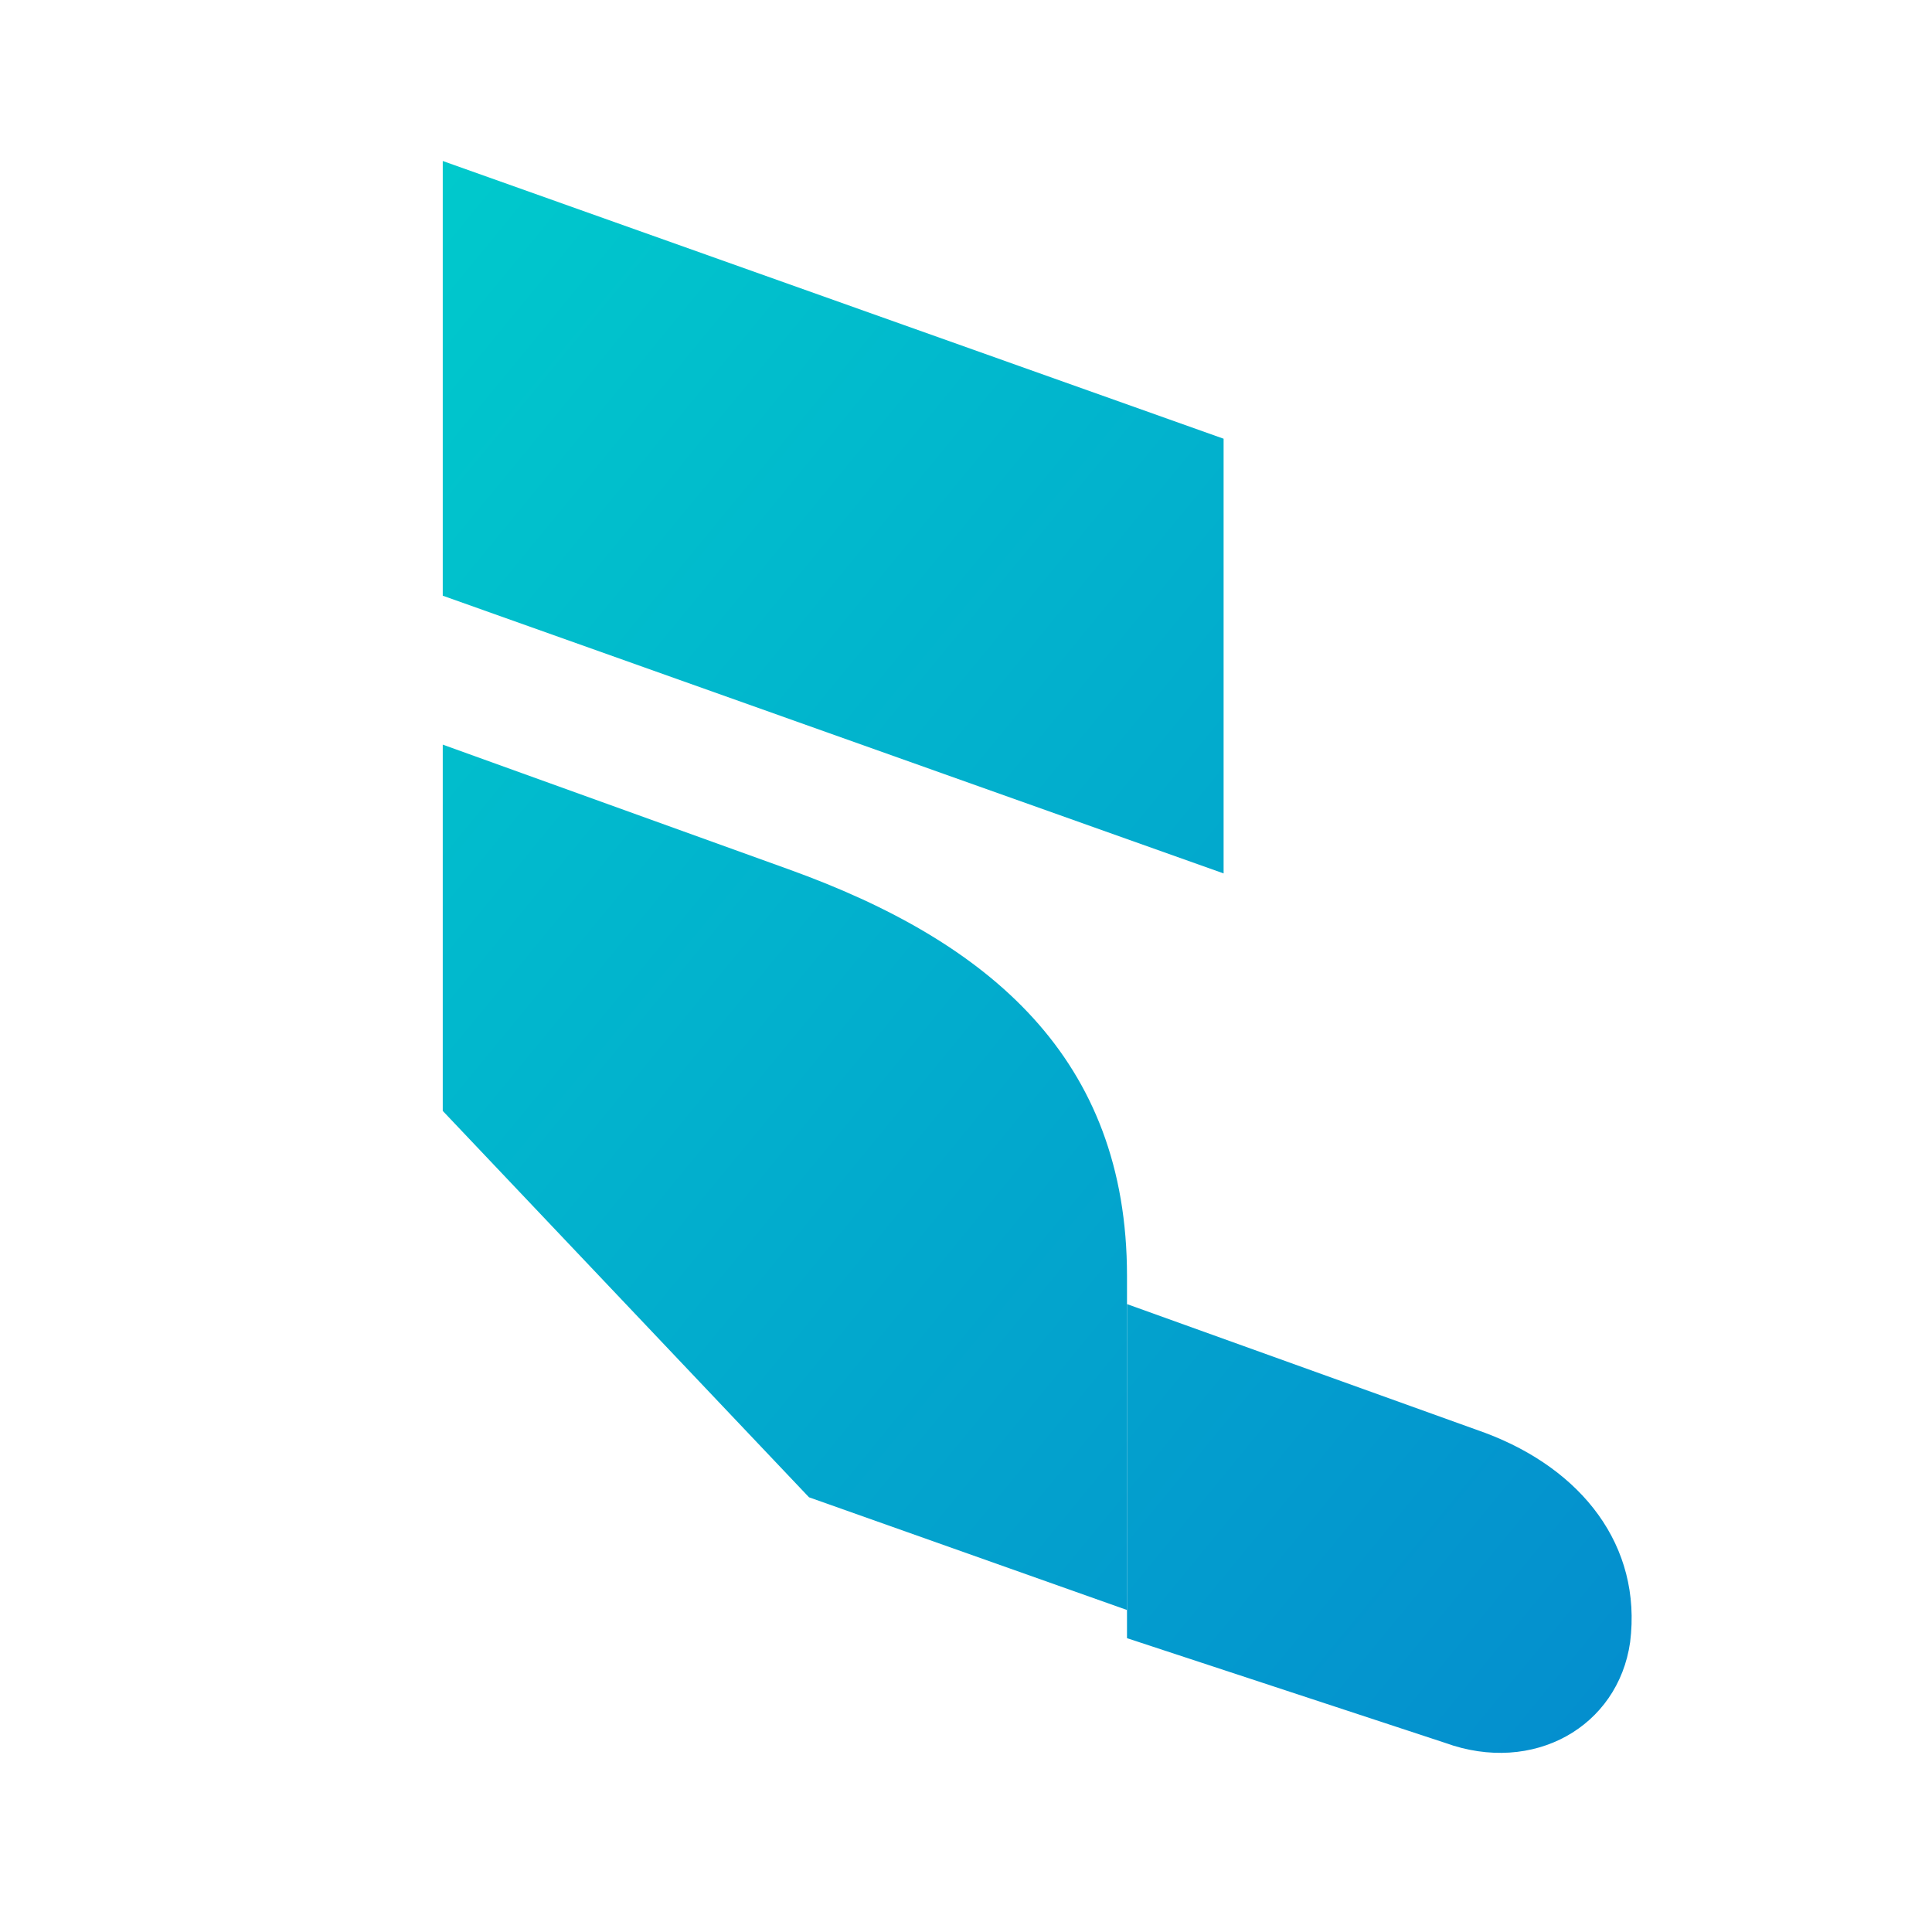
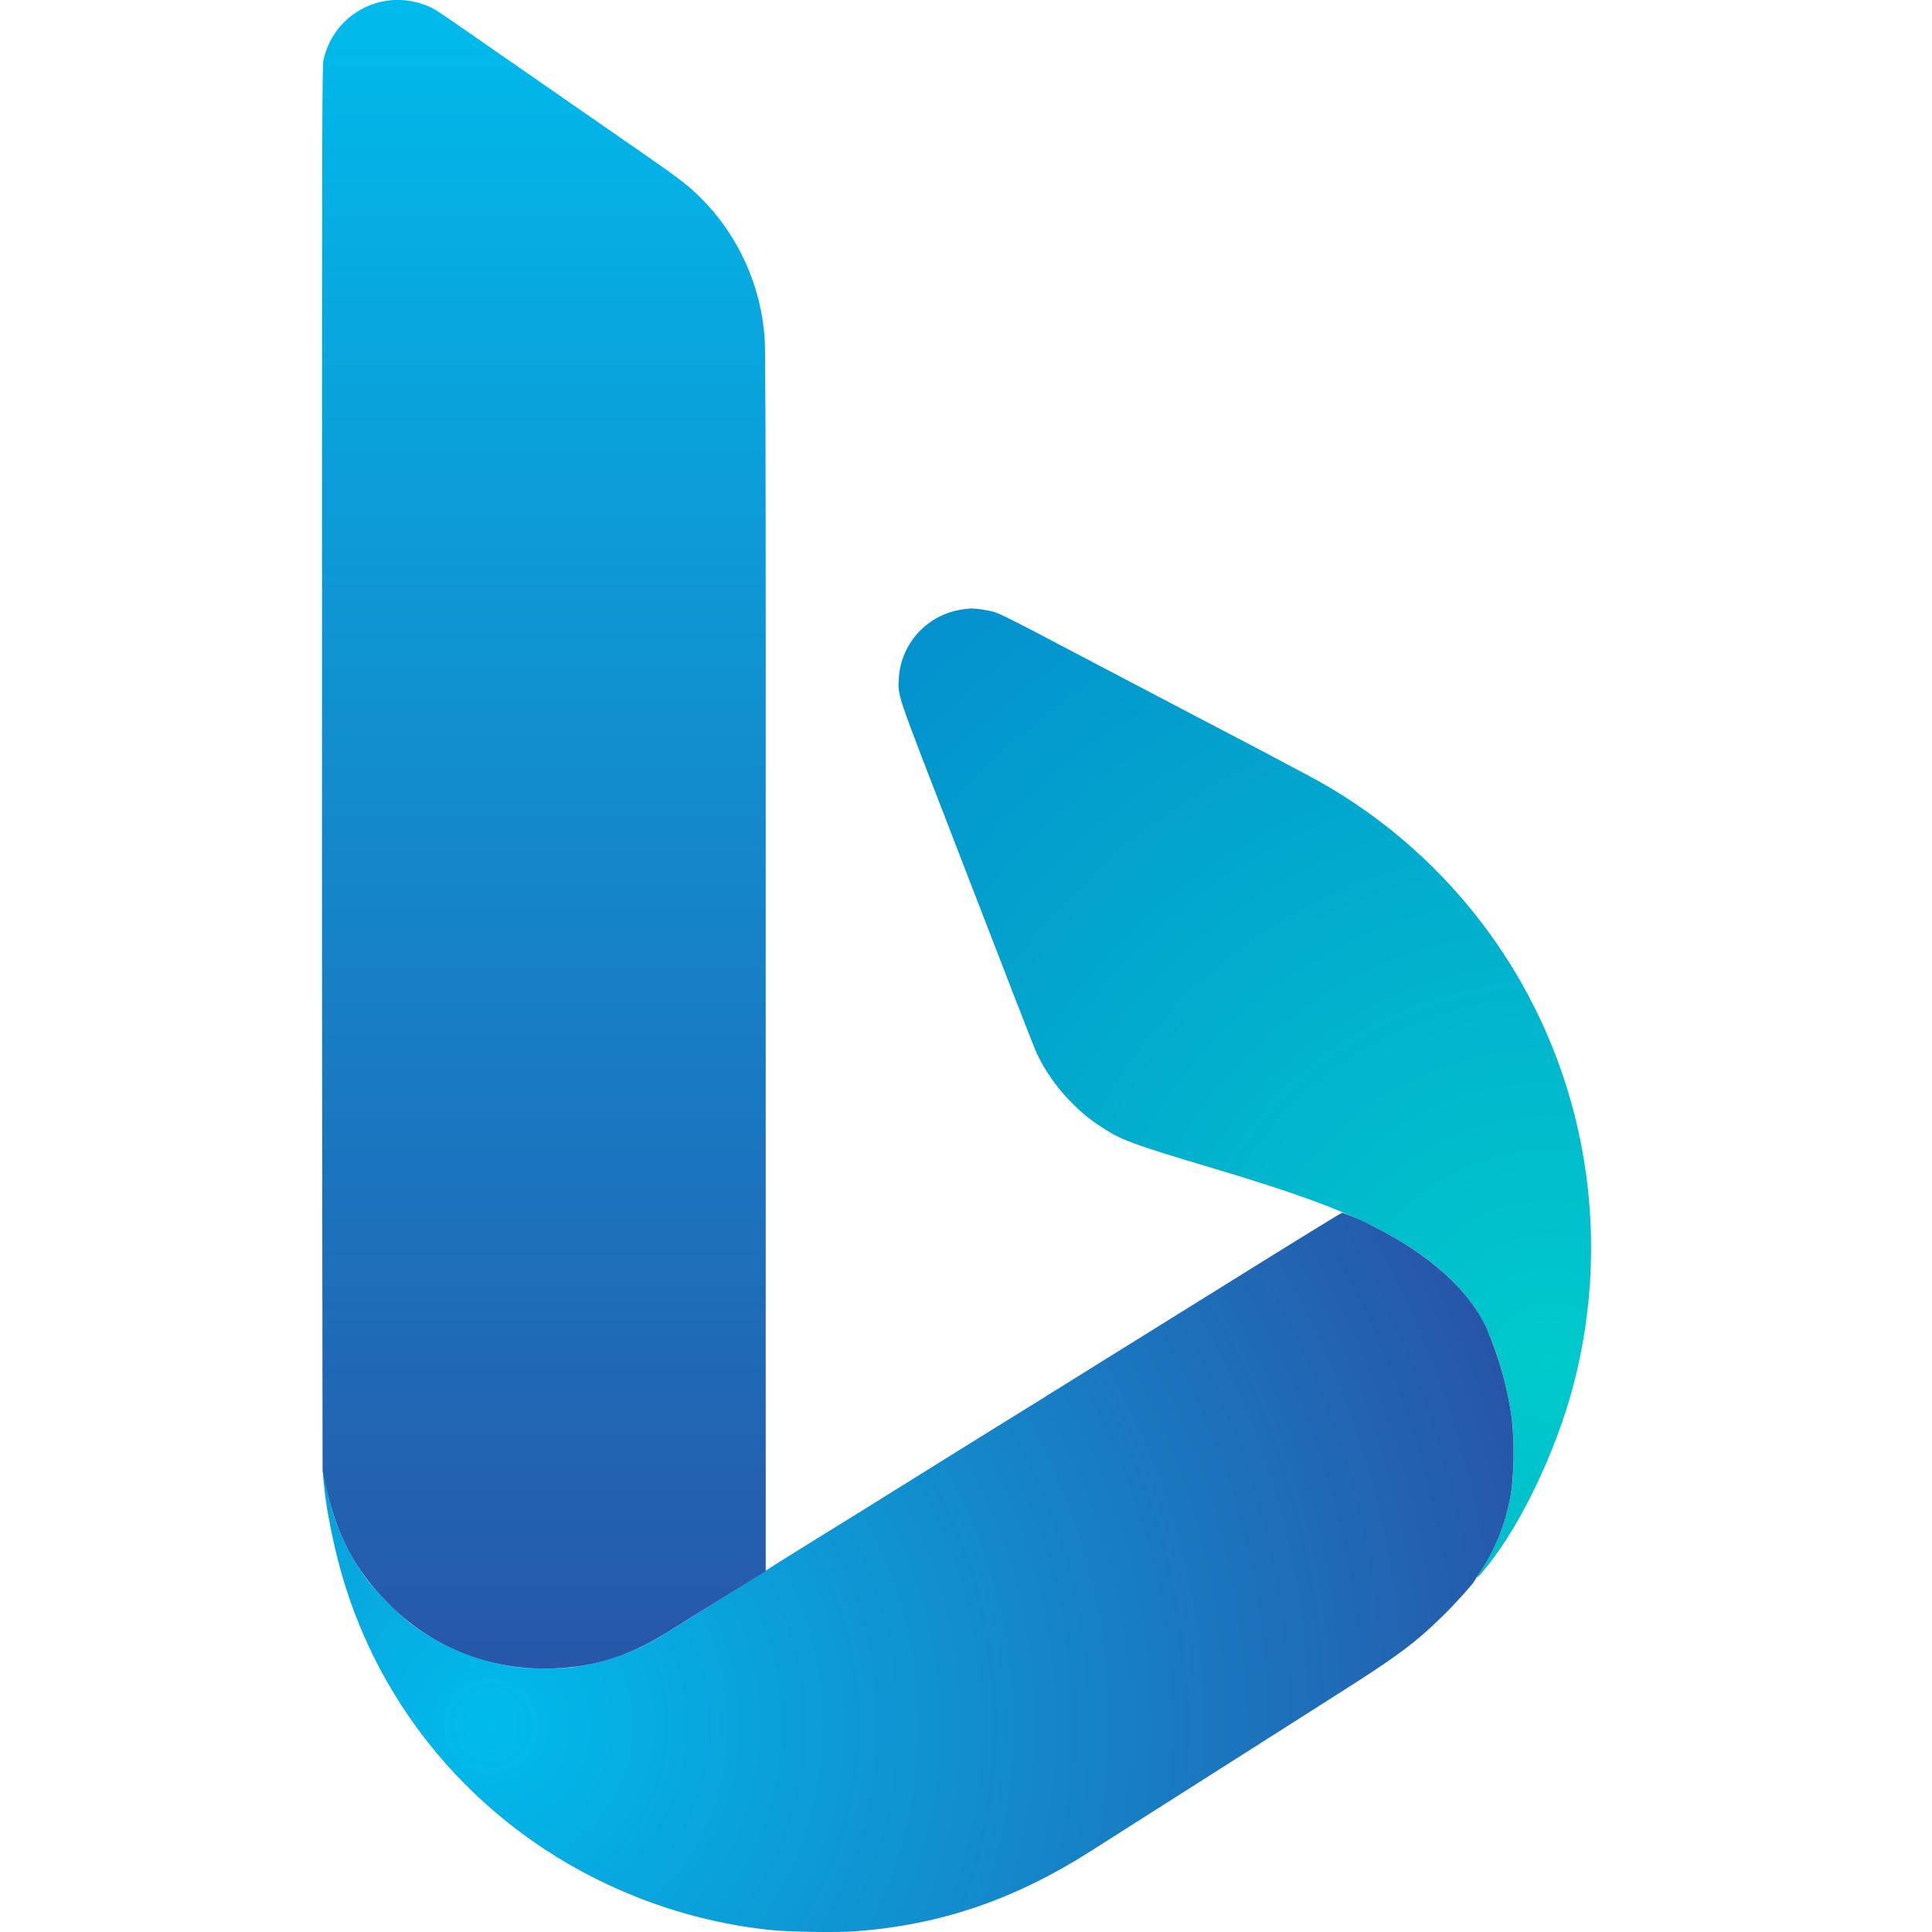
- <svg xmlns="http://www.w3.org/2000/svg" width="16" height="16" viewBox="0 0 48 48" aria-hidden="true">
+ <svg xmlns="http://www.w3.org/2000/svg" height="1em" style="flex:none;line-height:1" viewBox="0 0 24 24" width="1em">
+   <path d="M11.97 7.569a.92.92 0 00-.805.863c-.013.195-.01.209.43 1.347 1 2.59 1.242 3.214 1.283 3.302.099.213.237.413.41.592.134.138.222.212.37.311.26.176.39.224 1.405.527.989.295 1.529.49 1.994.723.603.302 1.024.644 1.29 1.051.191.292.36.815.434 1.342.029.206.029.661 0 .847a2.491 2.491 0 01-.376 1.026c-.1.151-.065.126.081-.058.415-.52.838-1.408 1.054-2.213a6.728 6.728 0 00.102-3.012 6.626 6.626 0 00-3.291-4.53 104.157 104.157 0 00-1.322-.698l-.254-.133a737.941 737.941 0 01-1.575-.827c-.548-.29-.78-.406-.846-.426a1.376 1.376 0 00-.29-.045l-.093.01z" fill="url(#lobe-icons-bing-0-_R_0_)" />
+   <path d="M13.164 17.24a4.385 4.385 0 00-.202.125 511.45 511.45 0 00-1.795 1.115 163.087 163.087 0 01-.989.614l-.463.288a99.198 99.198 0 01-1.502.941c-.326.2-.704.334-1.09.387-.18.024-.52.024-.7 0a2.807 2.807 0 01-1.318-.538 3.665 3.665 0 01-.543-.545 2.837 2.837 0 01-.506-1.141 2.161 2.161 0 00-.041-.182c-.008-.008.006.138.032.33.027.199.085.487.147.733.482 1.907 1.85 3.457 3.705 4.195a6.31 6.31 0 001.658.412c.22.025.844.035 1.074.017 1.054-.08 1.972-.393 2.913-.992a325.28 325.28 0 01.937-.596l.384-.244.684-.435.234-.149.009-.005.025-.017.013-.007.172-.11.597-.38c.76-.481.987-.65 1.34-.998.148-.146.37-.394.381-.425.002-.007.042-.068.088-.136a2.49 2.49 0 00.373-1.023 4.181 4.181 0 000-.847 4.336 4.336 0 00-.318-1.137c-.224-.472-.7-.9-1.383-1.245a2.972 2.972 0 00-.406-.181c-.01 0-.646.392-1.413.87a7089.171 7089.171 0 00-1.658 1.031l-.439.274z" fill="url(#lobe-icons-bing-1-_R_0_)" fill-rule="nonzero" />
+   <path d="M4.003 14.946l.004 3.33.042.193c.134.604.366 1.04.77 1.445a2.701 2.701 0 001.955.814c.536 0 1-.135 1.479-.43l.703-.435.556-.346V8.003c0-2.306-.004-3.675-.012-3.782a2.734 2.734 0 00-.797-1.765c-.145-.144-.268-.24-.637-.496A1780.102 1780.102 0 015.762.362C5.406.115 5.38.098 5.271.059a.943.943 0 00-1.254.696C4.003.818 4 1.659 4 6.223v5.394H4l.003 3.329z" fill="url(#lobe-icons-bing-2-_R_0_)" fill-rule="nonzero" />
  <defs>
-     <linearGradient id="bg" x1="4.3" y1="11.2" x2="40.7" y2="41.1" gradientUnits="userSpaceOnUse">
-       <stop offset="0" stop-color="#00CACC" />
-       <stop offset="1" stop-color="#048FCE" />
+     <radialGradient cx="93.717%" cy="77.818%" fx="93.717%" fy="77.818%" gradientTransform="scale(-1 -.7146) rotate(49.288 2.035 -2.198)" id="lobe-icons-bing-0-_R_0_" r="143.691%">
+       <stop offset="0%" stop-color="#00CACC" />
+       <stop offset="100%" stop-color="#048FCE" />
+     </radialGradient>
+     <radialGradient cx="13.893%" cy="71.448%" fx="13.893%" fy="71.448%" gradientTransform="scale(.6042 1) rotate(-23.34 .184 .494)" id="lobe-icons-bing-1-_R_0_" r="149.21%">
+       <stop offset="0%" stop-color="#00BBEC" />
+       <stop offset="100%" stop-color="#2756A9" />
+     </radialGradient>
+     <linearGradient id="lobe-icons-bing-2-_R_0_" x1="50%" x2="50%" y1="0%" y2="100%">
+       <stop offset="0%" stop-color="#00BBEC" />
+       <stop offset="100%" stop-color="#2756A9" />
    </linearGradient>
  </defs>
-   <path fill="url(#bg)" d="M11 4l19.4 6.9v10.8L11 14.8V4z" />
-   <path fill="url(#bg)" d="M11 18.5l8.6 3.1c5 1.8 8.4 4.7 8.4 10.1v8.3l-7.9-2.8-9.1-9.6v-9.1z" />
-   <path fill="url(#bg)" d="M28 32.4l8.9 3.2c2.4.9 3.9 2.8 3.6 5.2-.3 2.1-2.4 3.3-4.6 2.5L28 40.7v-8.3z" />
</svg>
